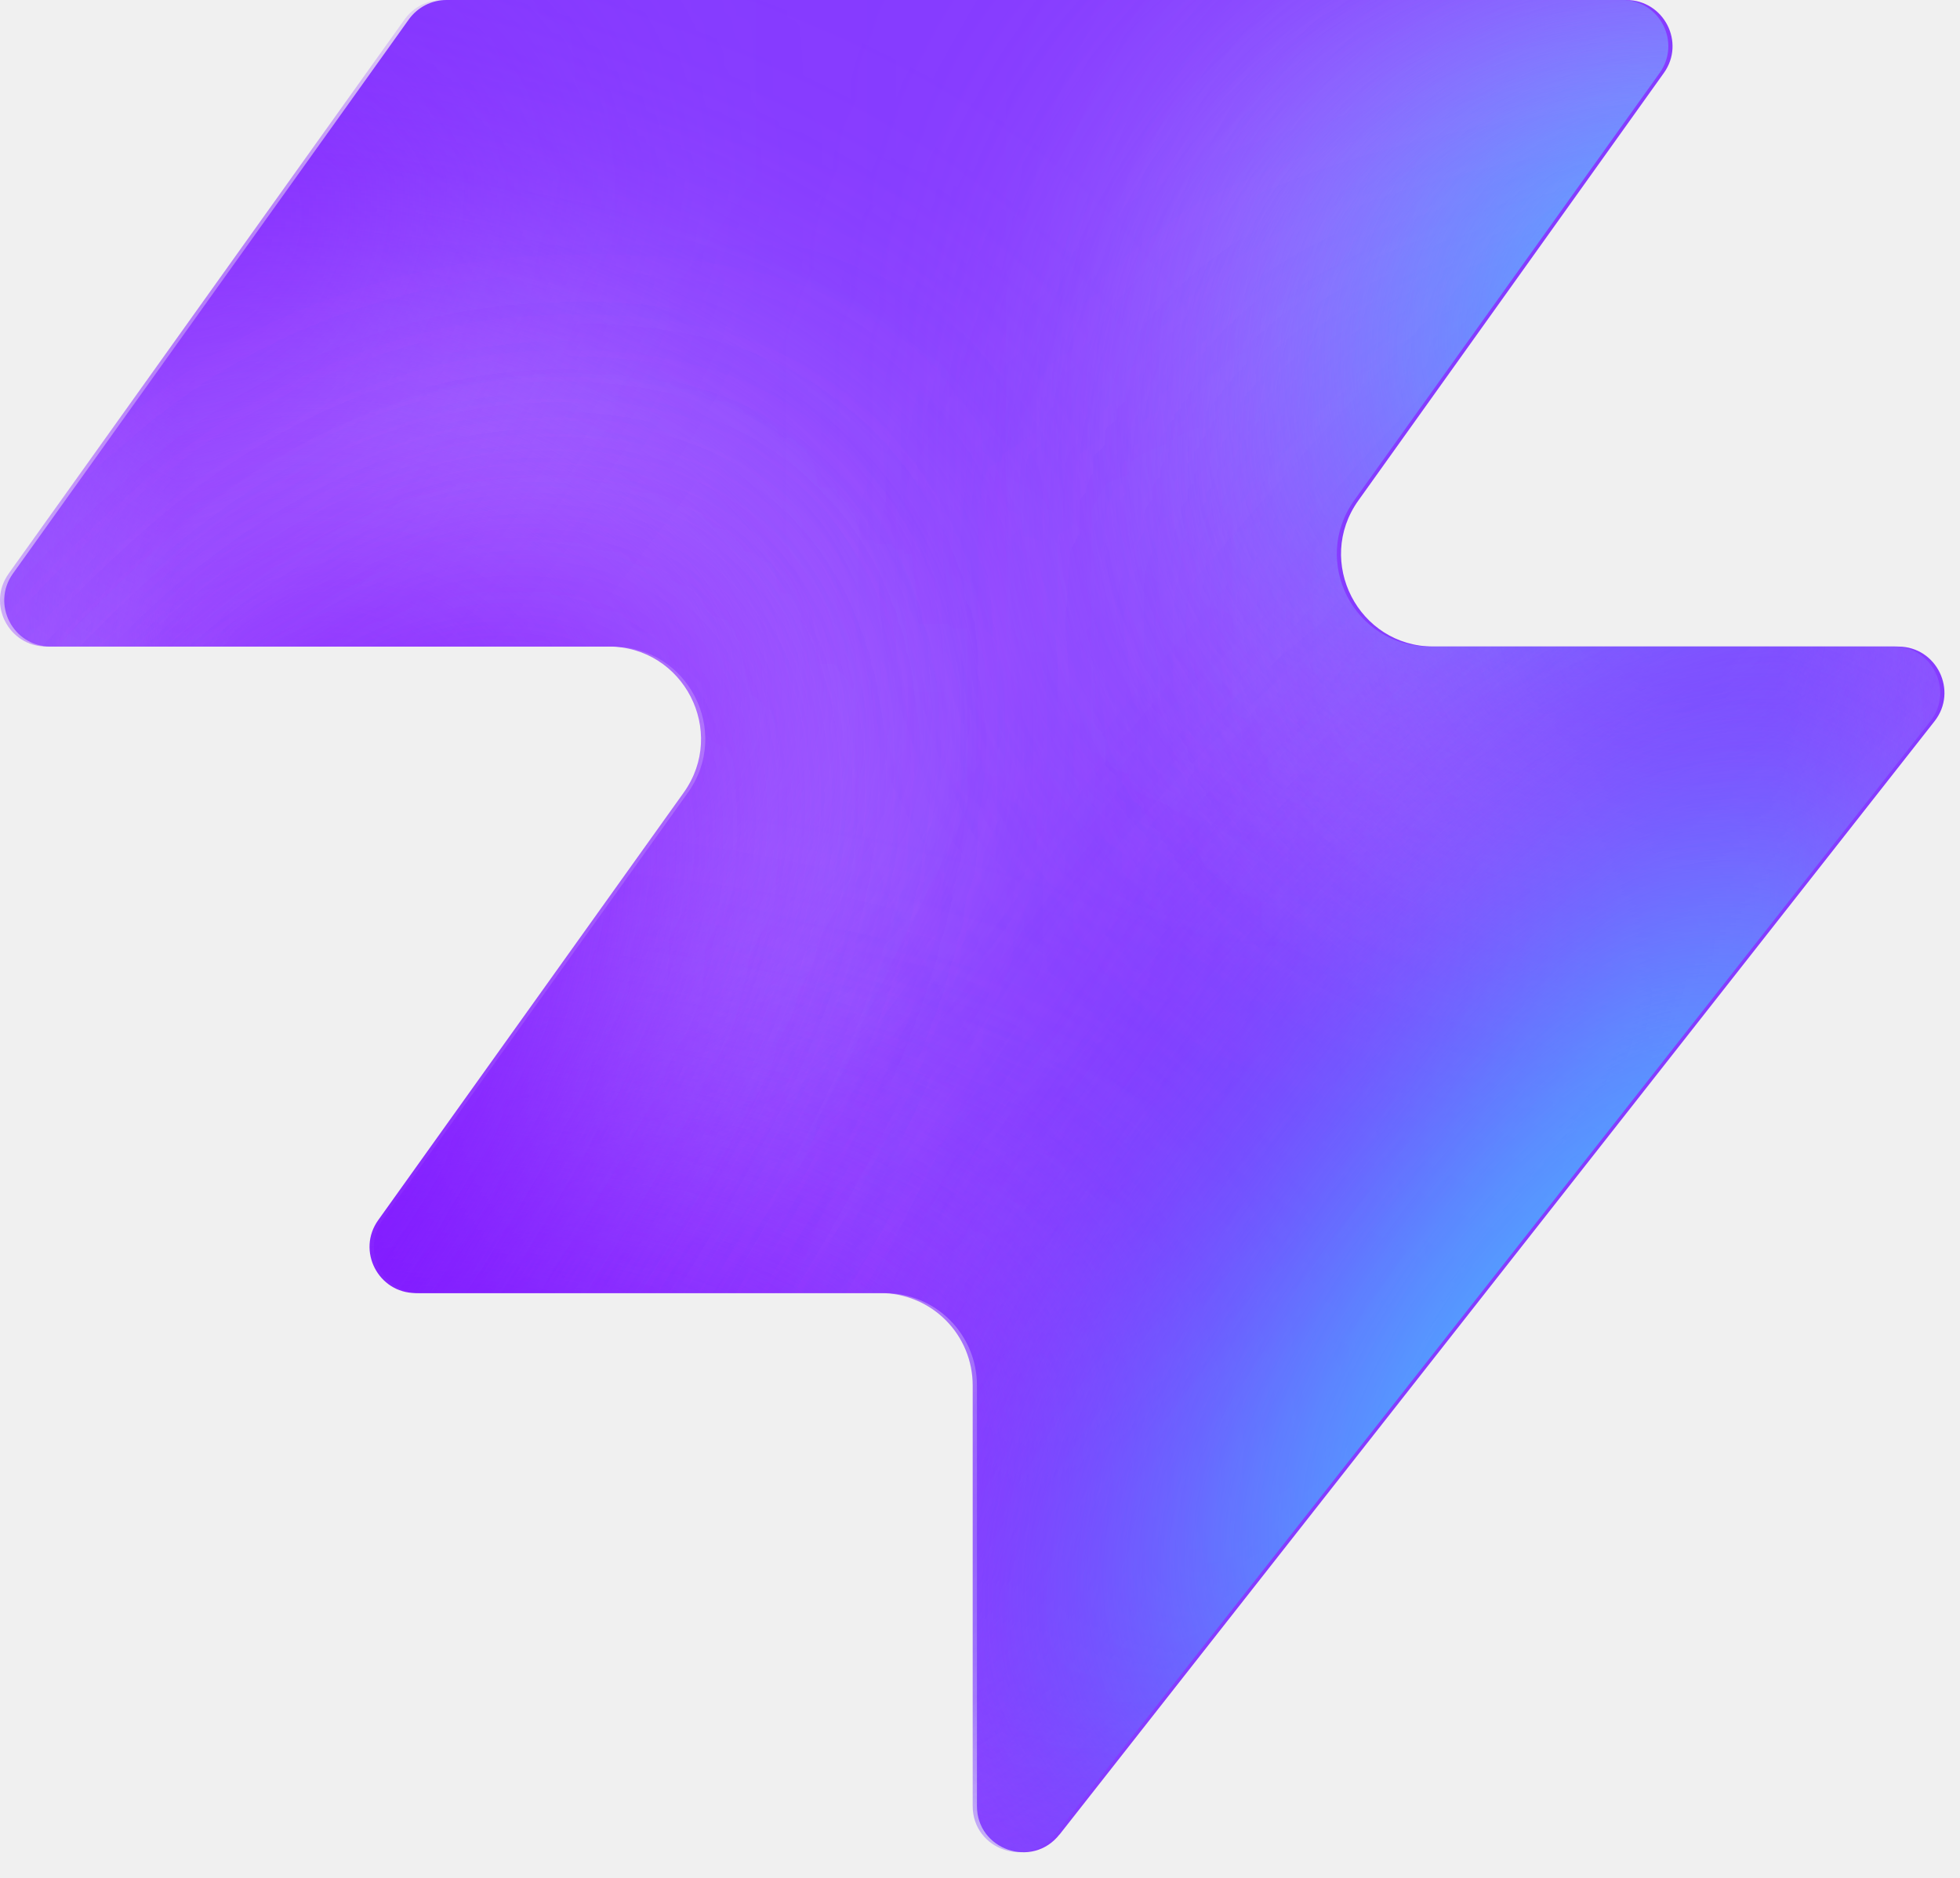
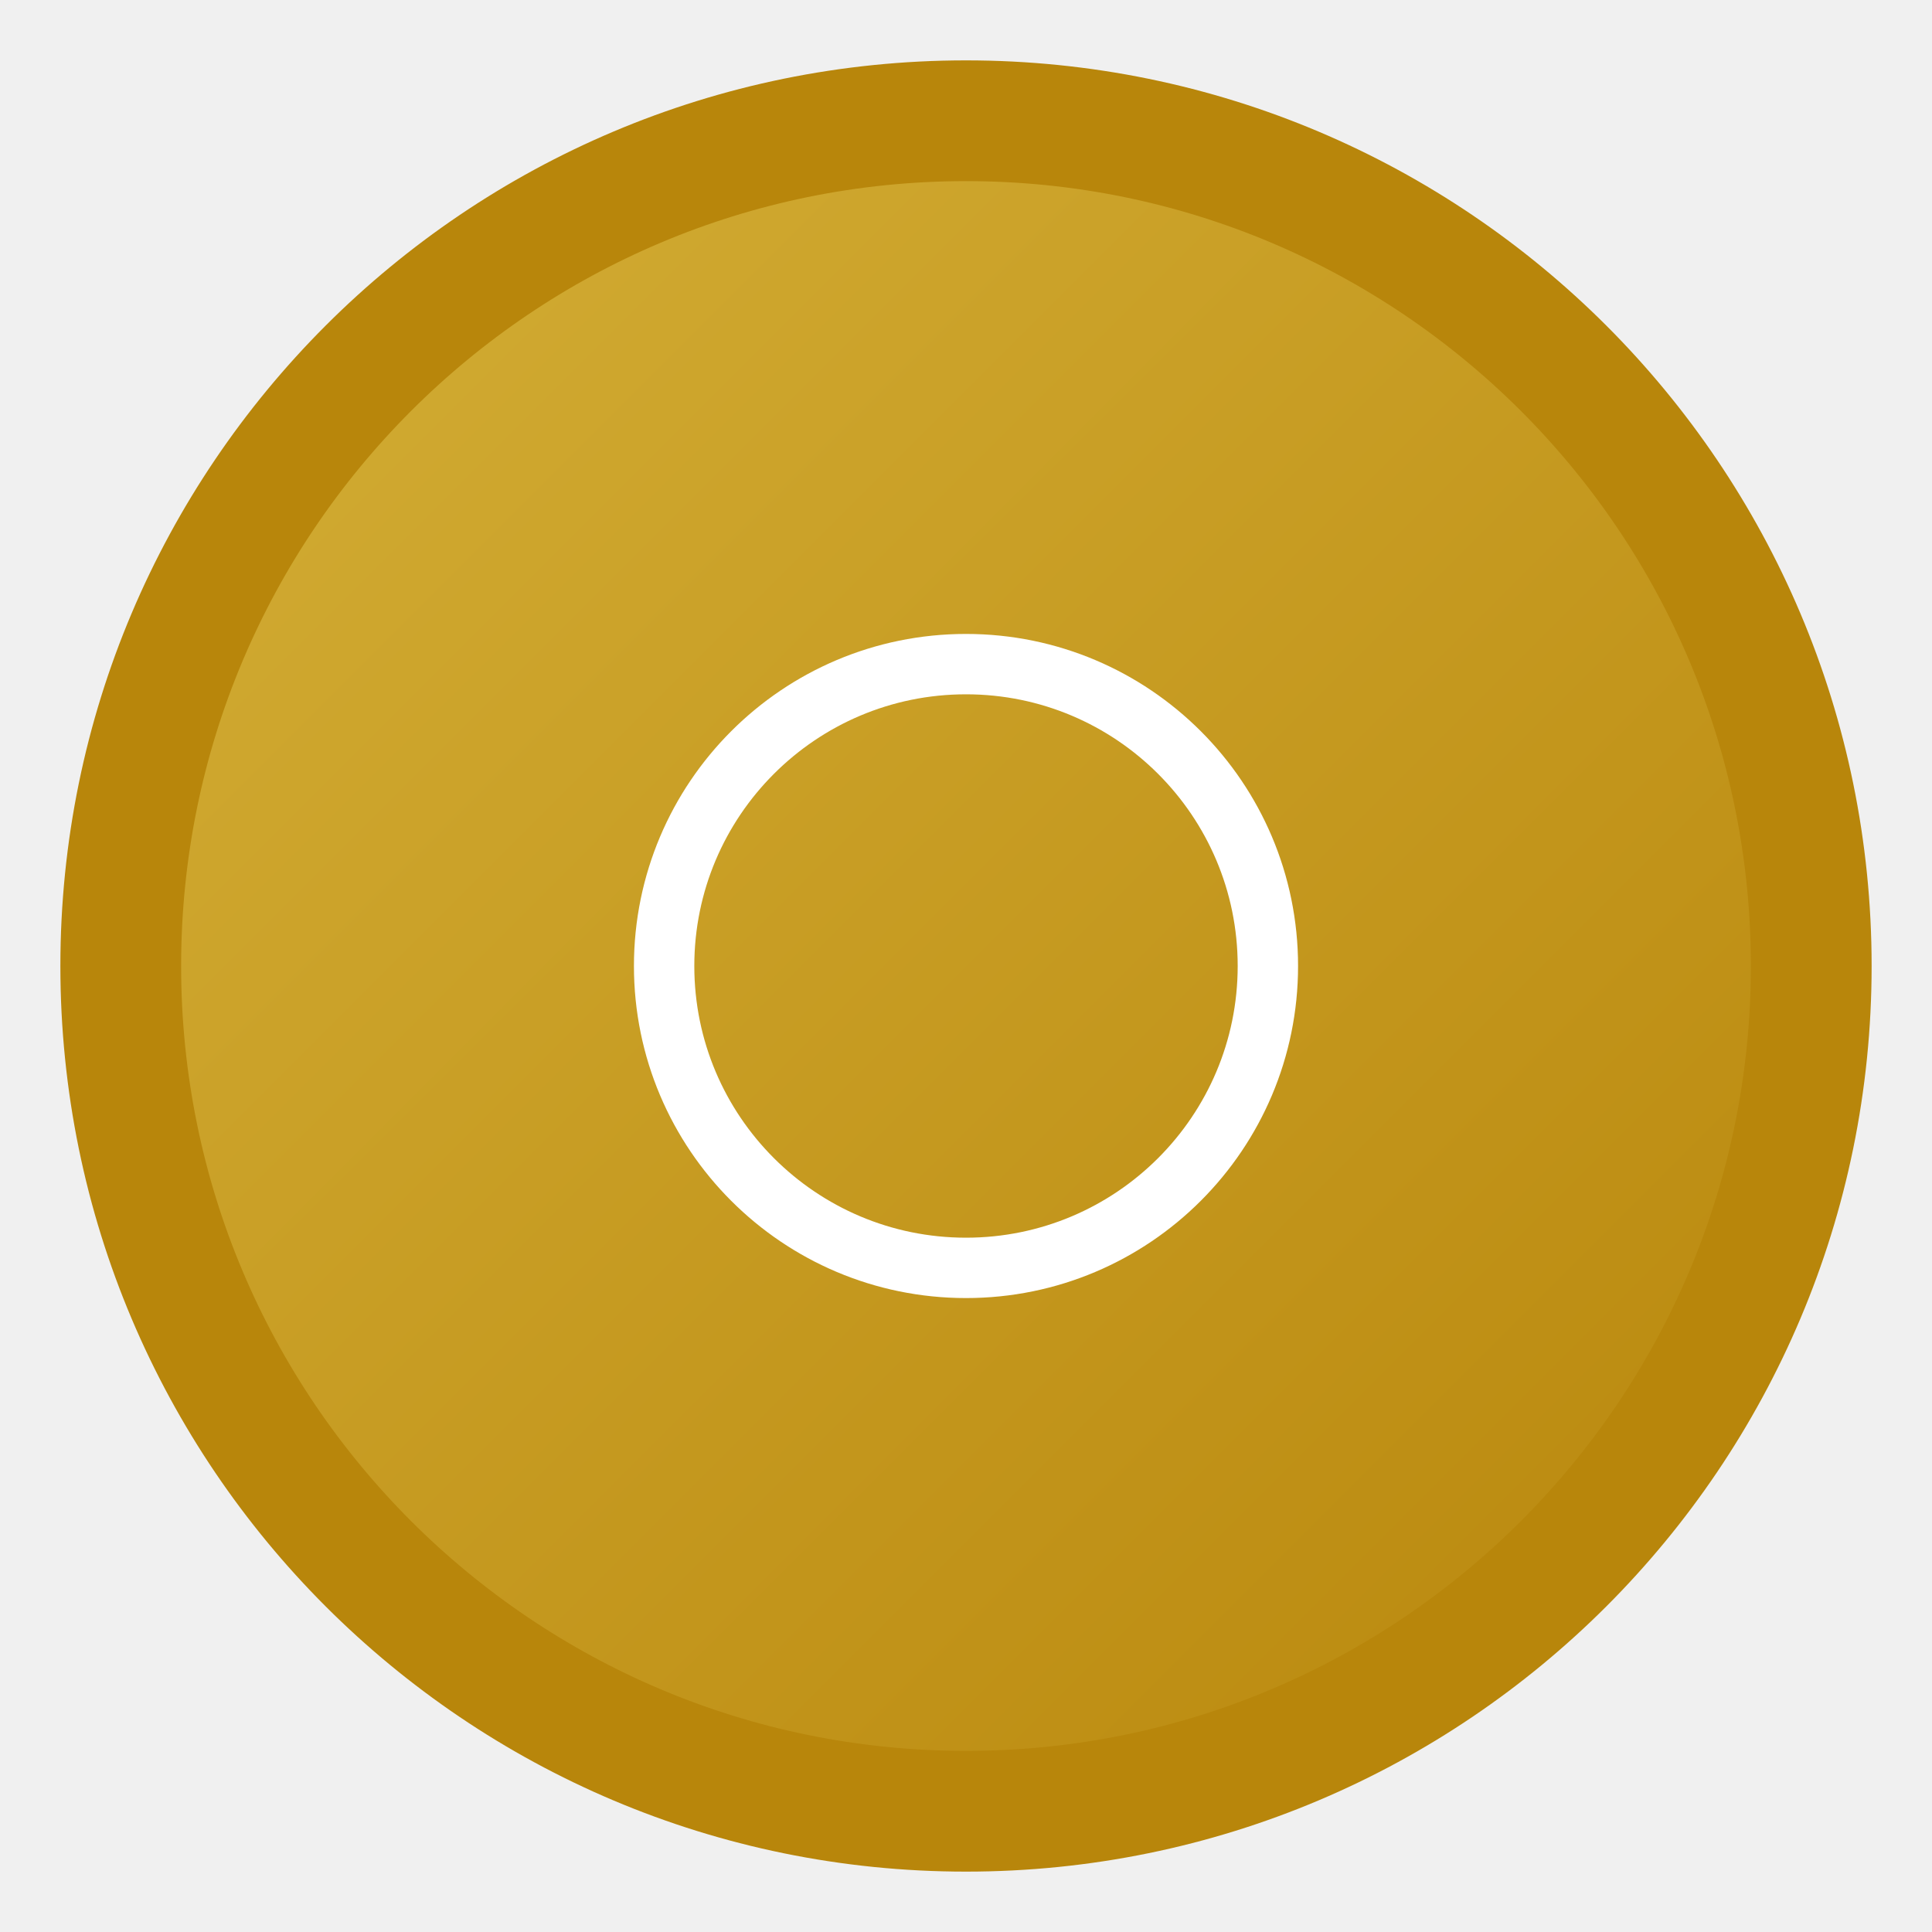
- <svg xmlns="http://www.w3.org/2000/svg" width="48" height="46" fill="none" viewBox="0 0 48 46">
-   <path fill="#863bff" d="M25.946 44.938c-.664.845-2.021.375-2.021-.698V33.937a2.26 2.26 0 0 0-2.262-2.262H10.287c-.92 0-1.456-1.04-.92-1.788l7.48-10.471c1.07-1.497 0-3.578-1.842-3.578H1.237c-.92 0-1.456-1.04-.92-1.788L10.013.474c.214-.297.556-.474.92-.474h28.894c.92 0 1.456 1.04.92 1.788l-7.48 10.471c-1.07 1.498 0 3.579 1.842 3.579h11.377c.943 0 1.473 1.088.89 1.83L25.947 44.94z" style="fill:#863bff;fill:color(display-p3 .525 .23 1);fill-opacity:1" />
-   <mask id="a" width="48" height="46" x="0" y="0" maskUnits="userSpaceOnUse" style="mask-type:alpha">
-     <path fill="#000" d="M25.842 44.938c-.664.844-2.021.375-2.021-.698V33.937a2.26 2.26 0 0 0-2.262-2.262H10.183c-.92 0-1.456-1.04-.92-1.788l7.48-10.471c1.07-1.498 0-3.579-1.842-3.579H1.133c-.92 0-1.456-1.04-.92-1.787L9.91.473c.214-.297.556-.474.92-.474h28.894c.92 0 1.456 1.04.92 1.788l-7.48 10.471c-1.07 1.498 0 3.578 1.842 3.578h11.377c.943 0 1.473 1.088.89 1.832L25.843 44.94z" style="fill:#000;fill-opacity:1" />
-   </mask>
-   <g mask="url(#a)">
-     <g filter="url(#b)">
-       <ellipse cx="5.508" cy="14.704" fill="#ede6ff" rx="5.508" ry="14.704" style="fill:#ede6ff;fill:color(display-p3 .927 .903 1);fill-opacity:1" transform="matrix(.00324 1 1 -.00324 -4.47 31.516)" />
-     </g>
-     <g filter="url(#c)">
-       <ellipse cx="10.399" cy="29.851" fill="#ede6ff" rx="10.399" ry="29.851" style="fill:#ede6ff;fill:color(display-p3 .927 .903 1);fill-opacity:1" transform="matrix(.00324 1 1 -.00324 -39.328 7.883)" />
-     </g>
-     <g filter="url(#d)">
-       <ellipse cx="5.508" cy="30.487" fill="#7e14ff" rx="5.508" ry="30.487" style="fill:#7e14ff;fill:color(display-p3 .492 .077 1);fill-opacity:1" transform="rotate(89.814 -25.913 -14.639)scale(1 -1)" />
-     </g>
-     <g filter="url(#e)">
-       <ellipse cx="5.508" cy="30.599" fill="#7e14ff" rx="5.508" ry="30.599" style="fill:#7e14ff;fill:color(display-p3 .492 .077 1);fill-opacity:1" transform="rotate(89.814 -32.644 -3.334)scale(1 -1)" />
-     </g>
-     <g filter="url(#f)">
-       <ellipse cx="5.508" cy="30.599" fill="#7e14ff" rx="5.508" ry="30.599" style="fill:#7e14ff;fill:color(display-p3 .492 .077 1);fill-opacity:1" transform="matrix(.00324 1 1 -.00324 -34.34 30.47)" />
-     </g>
-     <g filter="url(#g)">
-       <ellipse cx="14.072" cy="22.078" fill="#ede6ff" rx="14.072" ry="22.078" style="fill:#ede6ff;fill:color(display-p3 .927 .903 1);fill-opacity:1" transform="rotate(93.35 24.506 48.493)scale(-1 1)" />
-     </g>
-     <g filter="url(#h)">
-       <ellipse cx="3.47" cy="21.501" fill="#7e14ff" rx="3.47" ry="21.501" style="fill:#7e14ff;fill:color(display-p3 .492 .077 1);fill-opacity:1" transform="rotate(89.009 28.708 47.59)scale(-1 1)" />
-     </g>
-     <g filter="url(#i)">
-       <ellipse cx="3.47" cy="21.501" fill="#7e14ff" rx="3.47" ry="21.501" style="fill:#7e14ff;fill:color(display-p3 .492 .077 1);fill-opacity:1" transform="rotate(89.009 28.708 47.59)scale(-1 1)" />
-     </g>
-     <g filter="url(#j)">
-       <ellipse cx=".387" cy="8.972" fill="#7e14ff" rx="4.407" ry="29.108" style="fill:#7e14ff;fill:color(display-p3 .492 .077 1);fill-opacity:1" transform="rotate(39.51 .387 8.972)" />
-     </g>
-     <g filter="url(#k)">
-       <ellipse cx="47.523" cy="-6.092" fill="#7e14ff" rx="4.407" ry="29.108" style="fill:#7e14ff;fill:color(display-p3 .492 .077 1);fill-opacity:1" transform="rotate(37.892 47.523 -6.092)" />
-     </g>
-     <g filter="url(#l)">
-       <ellipse cx="41.412" cy="6.333" fill="#47bfff" rx="5.971" ry="9.665" style="fill:#47bfff;fill:color(display-p3 .28 .748 1);fill-opacity:1" transform="rotate(37.892 41.412 6.333)" />
-     </g>
-     <g filter="url(#m)">
-       <ellipse cx="-1.879" cy="38.332" fill="#7e14ff" rx="4.407" ry="29.108" style="fill:#7e14ff;fill:color(display-p3 .492 .077 1);fill-opacity:1" transform="rotate(37.892 -1.88 38.332)" />
-     </g>
-     <g filter="url(#n)">
-       <ellipse cx="-1.879" cy="38.332" fill="#7e14ff" rx="4.407" ry="29.108" style="fill:#7e14ff;fill:color(display-p3 .492 .077 1);fill-opacity:1" transform="rotate(37.892 -1.88 38.332)" />
-     </g>
-     <g filter="url(#o)">
-       <ellipse cx="35.651" cy="29.907" fill="#7e14ff" rx="4.407" ry="29.108" style="fill:#7e14ff;fill:color(display-p3 .492 .077 1);fill-opacity:1" transform="rotate(37.892 35.651 29.907)" />
-     </g>
-     <g filter="url(#p)">
-       <ellipse cx="38.418" cy="32.4" fill="#47bfff" rx="5.971" ry="15.297" style="fill:#47bfff;fill:color(display-p3 .28 .748 1);fill-opacity:1" transform="rotate(37.892 38.418 32.4)" />
-     </g>
-   </g>
+ <svg xmlns="http://www.w3.org/2000/svg" viewBox="0 0 64 64" width="64" height="64">
  <defs>
-     <filter id="b" width="60.045" height="41.654" x="-19.77" y="16.149" color-interpolation-filters="sRGB" filterUnits="userSpaceOnUse">
-       <feFlood flood-opacity="0" result="BackgroundImageFix" />
-       <feBlend in="SourceGraphic" in2="BackgroundImageFix" result="shape" />
-       <feGaussianBlur result="effect1_foregroundBlur_2002_17158" stdDeviation="7.659" />
-     </filter>
-     <filter id="c" width="90.34" height="51.437" x="-54.613" y="-7.533" color-interpolation-filters="sRGB" filterUnits="userSpaceOnUse">
-       <feFlood flood-opacity="0" result="BackgroundImageFix" />
-       <feBlend in="SourceGraphic" in2="BackgroundImageFix" result="shape" />
-       <feGaussianBlur result="effect1_foregroundBlur_2002_17158" stdDeviation="7.659" />
-     </filter>
-     <filter id="d" width="79.355" height="29.4" x="-49.64" y="2.03" color-interpolation-filters="sRGB" filterUnits="userSpaceOnUse">
-       <feFlood flood-opacity="0" result="BackgroundImageFix" />
-       <feBlend in="SourceGraphic" in2="BackgroundImageFix" result="shape" />
-       <feGaussianBlur result="effect1_foregroundBlur_2002_17158" stdDeviation="4.596" />
-     </filter>
-     <filter id="e" width="79.579" height="29.4" x="-45.045" y="20.029" color-interpolation-filters="sRGB" filterUnits="userSpaceOnUse">
-       <feFlood flood-opacity="0" result="BackgroundImageFix" />
-       <feBlend in="SourceGraphic" in2="BackgroundImageFix" result="shape" />
-       <feGaussianBlur result="effect1_foregroundBlur_2002_17158" stdDeviation="4.596" />
-     </filter>
-     <filter id="f" width="79.579" height="29.4" x="-43.513" y="21.178" color-interpolation-filters="sRGB" filterUnits="userSpaceOnUse">
-       <feFlood flood-opacity="0" result="BackgroundImageFix" />
-       <feBlend in="SourceGraphic" in2="BackgroundImageFix" result="shape" />
-       <feGaussianBlur result="effect1_foregroundBlur_2002_17158" stdDeviation="4.596" />
-     </filter>
-     <filter id="g" width="74.749" height="58.852" x="15.756" y="-17.901" color-interpolation-filters="sRGB" filterUnits="userSpaceOnUse">
-       <feFlood flood-opacity="0" result="BackgroundImageFix" />
-       <feBlend in="SourceGraphic" in2="BackgroundImageFix" result="shape" />
-       <feGaussianBlur result="effect1_foregroundBlur_2002_17158" stdDeviation="7.659" />
-     </filter>
-     <filter id="h" width="61.377" height="25.362" x="23.548" y="2.284" color-interpolation-filters="sRGB" filterUnits="userSpaceOnUse">
-       <feFlood flood-opacity="0" result="BackgroundImageFix" />
-       <feBlend in="SourceGraphic" in2="BackgroundImageFix" result="shape" />
-       <feGaussianBlur result="effect1_foregroundBlur_2002_17158" stdDeviation="4.596" />
-     </filter>
-     <filter id="i" width="61.377" height="25.362" x="23.548" y="2.284" color-interpolation-filters="sRGB" filterUnits="userSpaceOnUse">
-       <feFlood flood-opacity="0" result="BackgroundImageFix" />
-       <feBlend in="SourceGraphic" in2="BackgroundImageFix" result="shape" />
-       <feGaussianBlur result="effect1_foregroundBlur_2002_17158" stdDeviation="4.596" />
-     </filter>
-     <filter id="j" width="56.045" height="63.649" x="-27.636" y="-22.853" color-interpolation-filters="sRGB" filterUnits="userSpaceOnUse">
-       <feFlood flood-opacity="0" result="BackgroundImageFix" />
-       <feBlend in="SourceGraphic" in2="BackgroundImageFix" result="shape" />
-       <feGaussianBlur result="effect1_foregroundBlur_2002_17158" stdDeviation="4.596" />
-     </filter>
-     <filter id="k" width="54.814" height="64.646" x="20.116" y="-38.415" color-interpolation-filters="sRGB" filterUnits="userSpaceOnUse">
-       <feFlood flood-opacity="0" result="BackgroundImageFix" />
-       <feBlend in="SourceGraphic" in2="BackgroundImageFix" result="shape" />
-       <feGaussianBlur result="effect1_foregroundBlur_2002_17158" stdDeviation="4.596" />
-     </filter>
-     <filter id="l" width="33.541" height="35.313" x="24.641" y="-11.323" color-interpolation-filters="sRGB" filterUnits="userSpaceOnUse">
-       <feFlood flood-opacity="0" result="BackgroundImageFix" />
-       <feBlend in="SourceGraphic" in2="BackgroundImageFix" result="shape" />
-       <feGaussianBlur result="effect1_foregroundBlur_2002_17158" stdDeviation="4.596" />
-     </filter>
-     <filter id="m" width="54.814" height="64.646" x="-29.286" y="6.009" color-interpolation-filters="sRGB" filterUnits="userSpaceOnUse">
-       <feFlood flood-opacity="0" result="BackgroundImageFix" />
-       <feBlend in="SourceGraphic" in2="BackgroundImageFix" result="shape" />
-       <feGaussianBlur result="effect1_foregroundBlur_2002_17158" stdDeviation="4.596" />
-     </filter>
-     <filter id="n" width="54.814" height="64.646" x="-29.286" y="6.009" color-interpolation-filters="sRGB" filterUnits="userSpaceOnUse">
-       <feFlood flood-opacity="0" result="BackgroundImageFix" />
-       <feBlend in="SourceGraphic" in2="BackgroundImageFix" result="shape" />
-       <feGaussianBlur result="effect1_foregroundBlur_2002_17158" stdDeviation="4.596" />
-     </filter>
-     <filter id="o" width="54.814" height="64.646" x="8.244" y="-2.416" color-interpolation-filters="sRGB" filterUnits="userSpaceOnUse">
-       <feFlood flood-opacity="0" result="BackgroundImageFix" />
-       <feBlend in="SourceGraphic" in2="BackgroundImageFix" result="shape" />
-       <feGaussianBlur result="effect1_foregroundBlur_2002_17158" stdDeviation="4.596" />
-     </filter>
-     <filter id="p" width="39.409" height="43.623" x="18.713" y="10.588" color-interpolation-filters="sRGB" filterUnits="userSpaceOnUse">
-       <feFlood flood-opacity="0" result="BackgroundImageFix" />
-       <feBlend in="SourceGraphic" in2="BackgroundImageFix" result="shape" />
-       <feGaussianBlur result="effect1_foregroundBlur_2002_17158" stdDeviation="4.596" />
-     </filter>
+     <linearGradient id="grad" x1="0%" y1="0%" x2="100%" y2="100%">
+       <stop offset="0%" stop-color="#d4af37" />
+       <stop offset="100%" stop-color="#b8860b" />
+     </linearGradient>
  </defs>
+   <circle cx="32" cy="32" r="28" fill="url(#grad)" stroke="#b8860b" stroke-width="4" />
+   <path d="M22 32 a10 10 0 1 0 20 0 a10 10 0 1 0 -20 0" fill="none" stroke="white" stroke-width="2" />
</svg>
